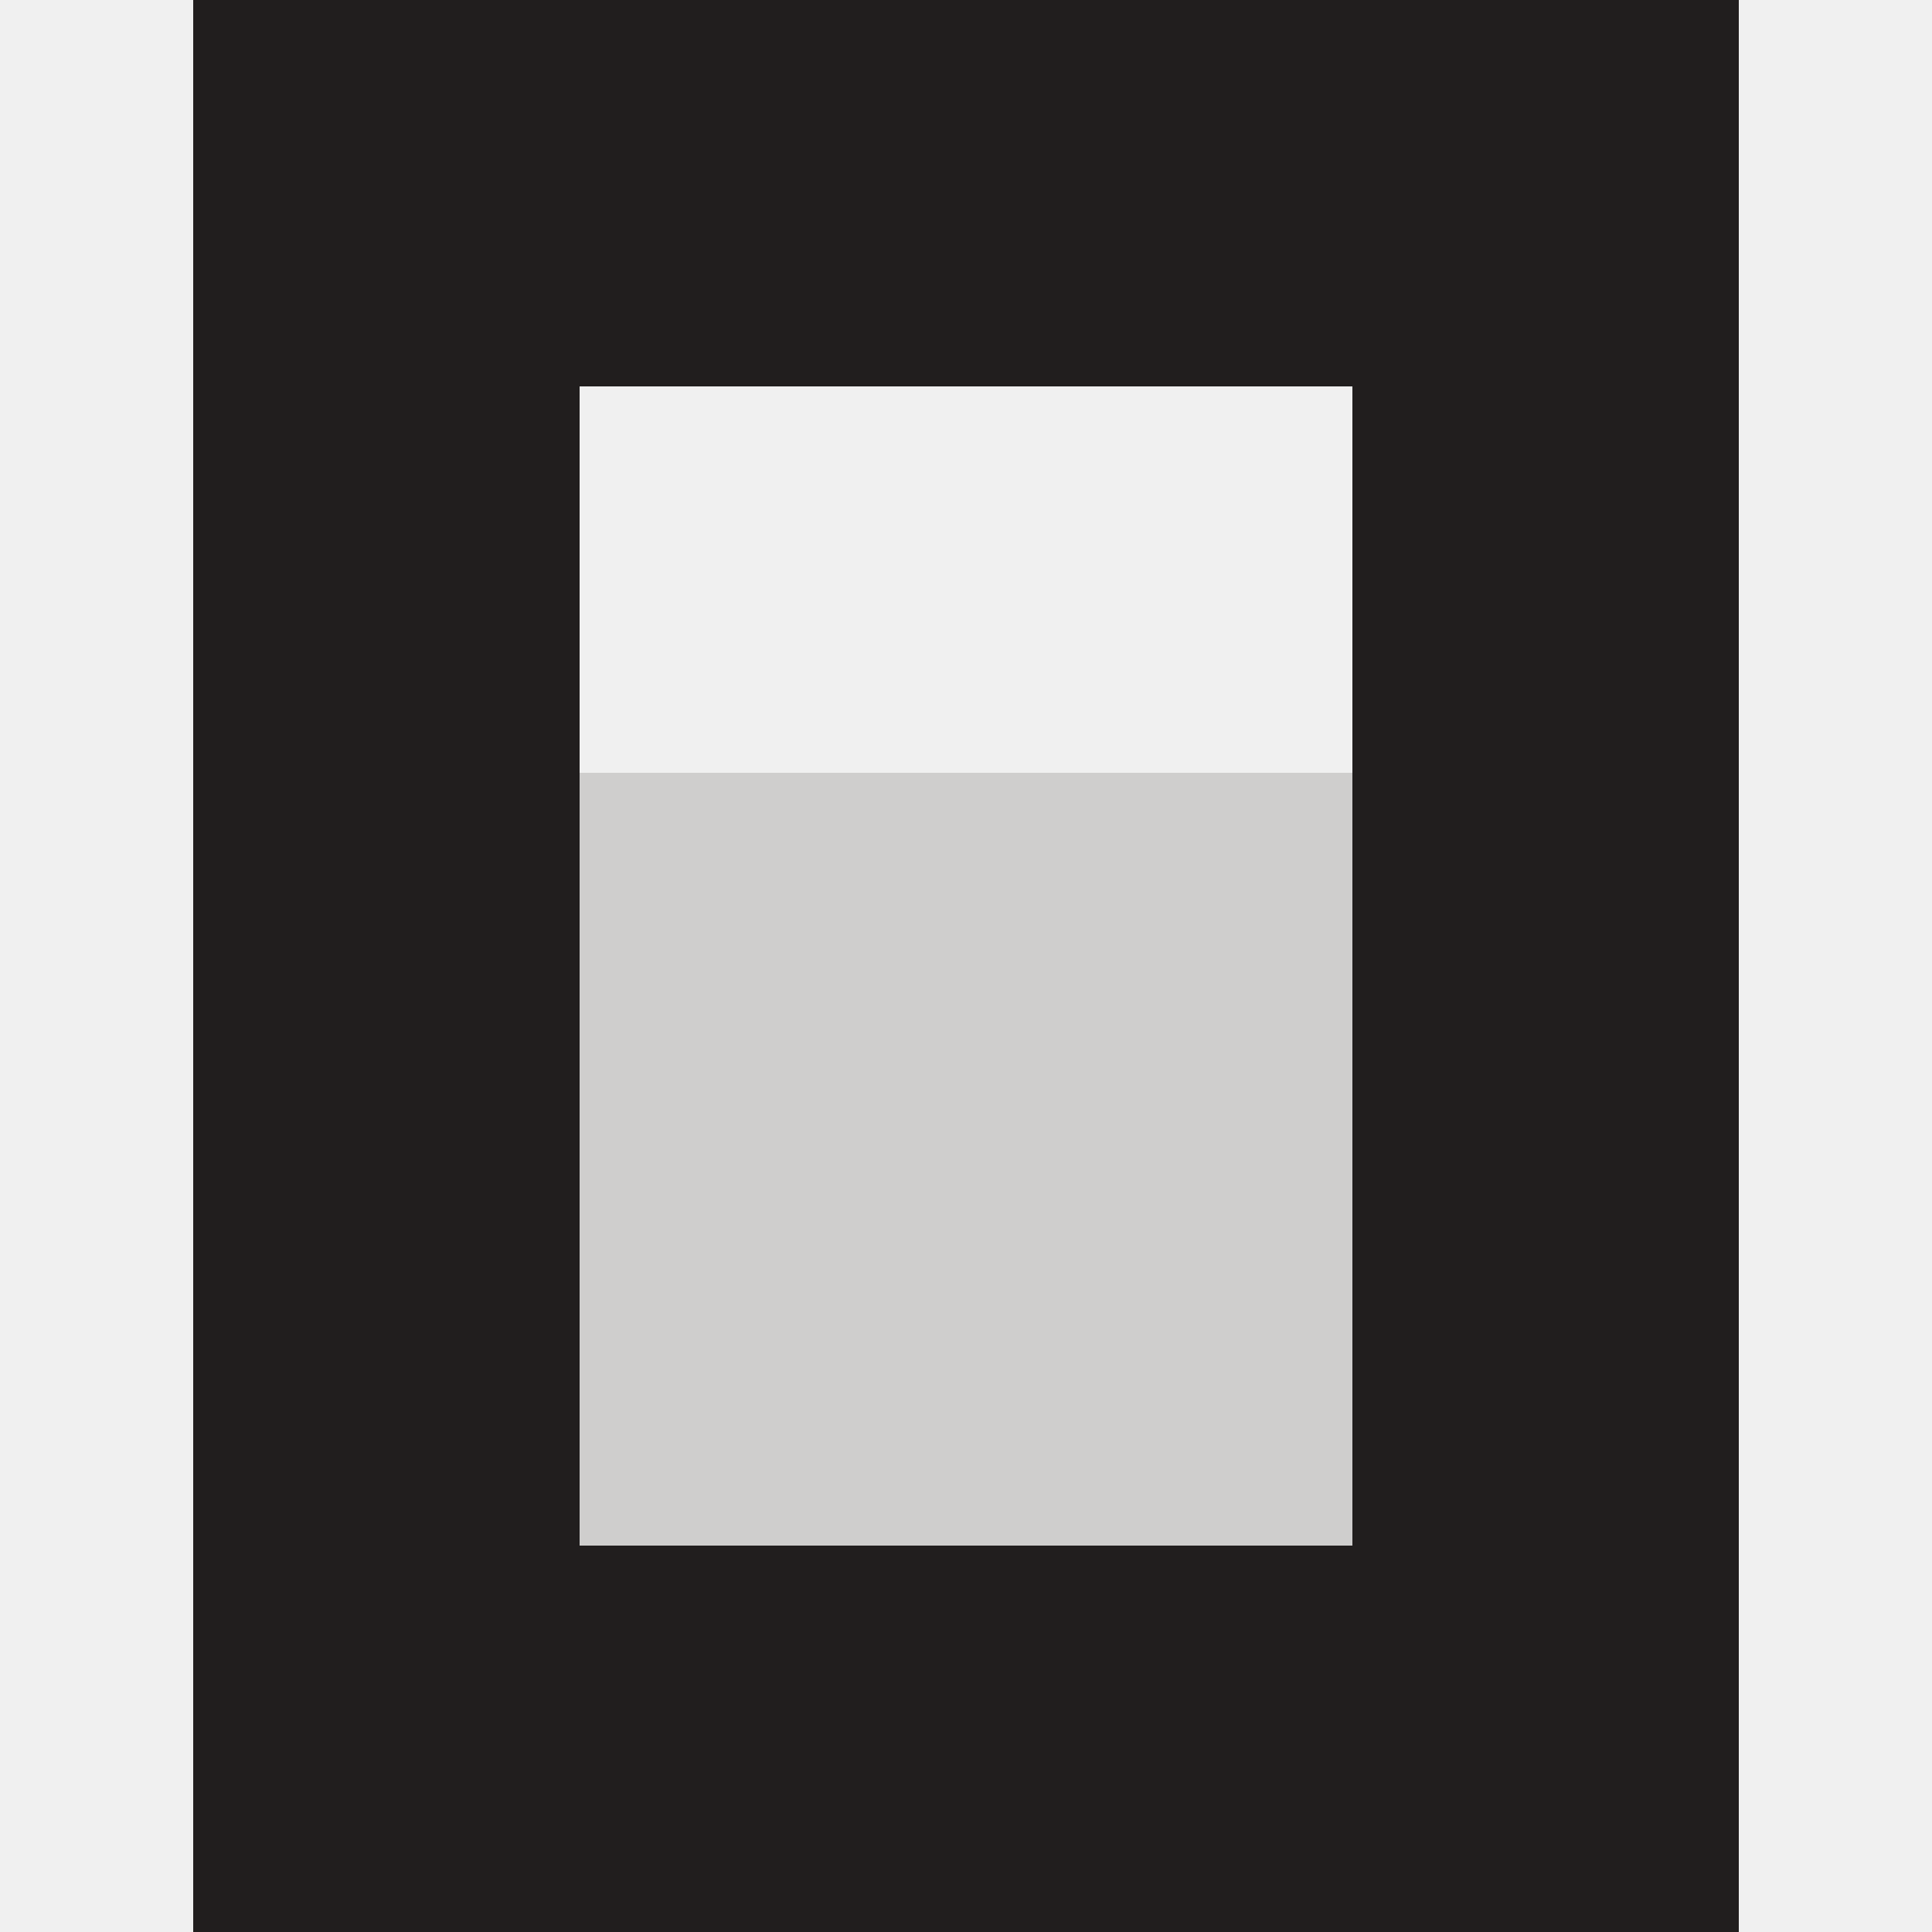
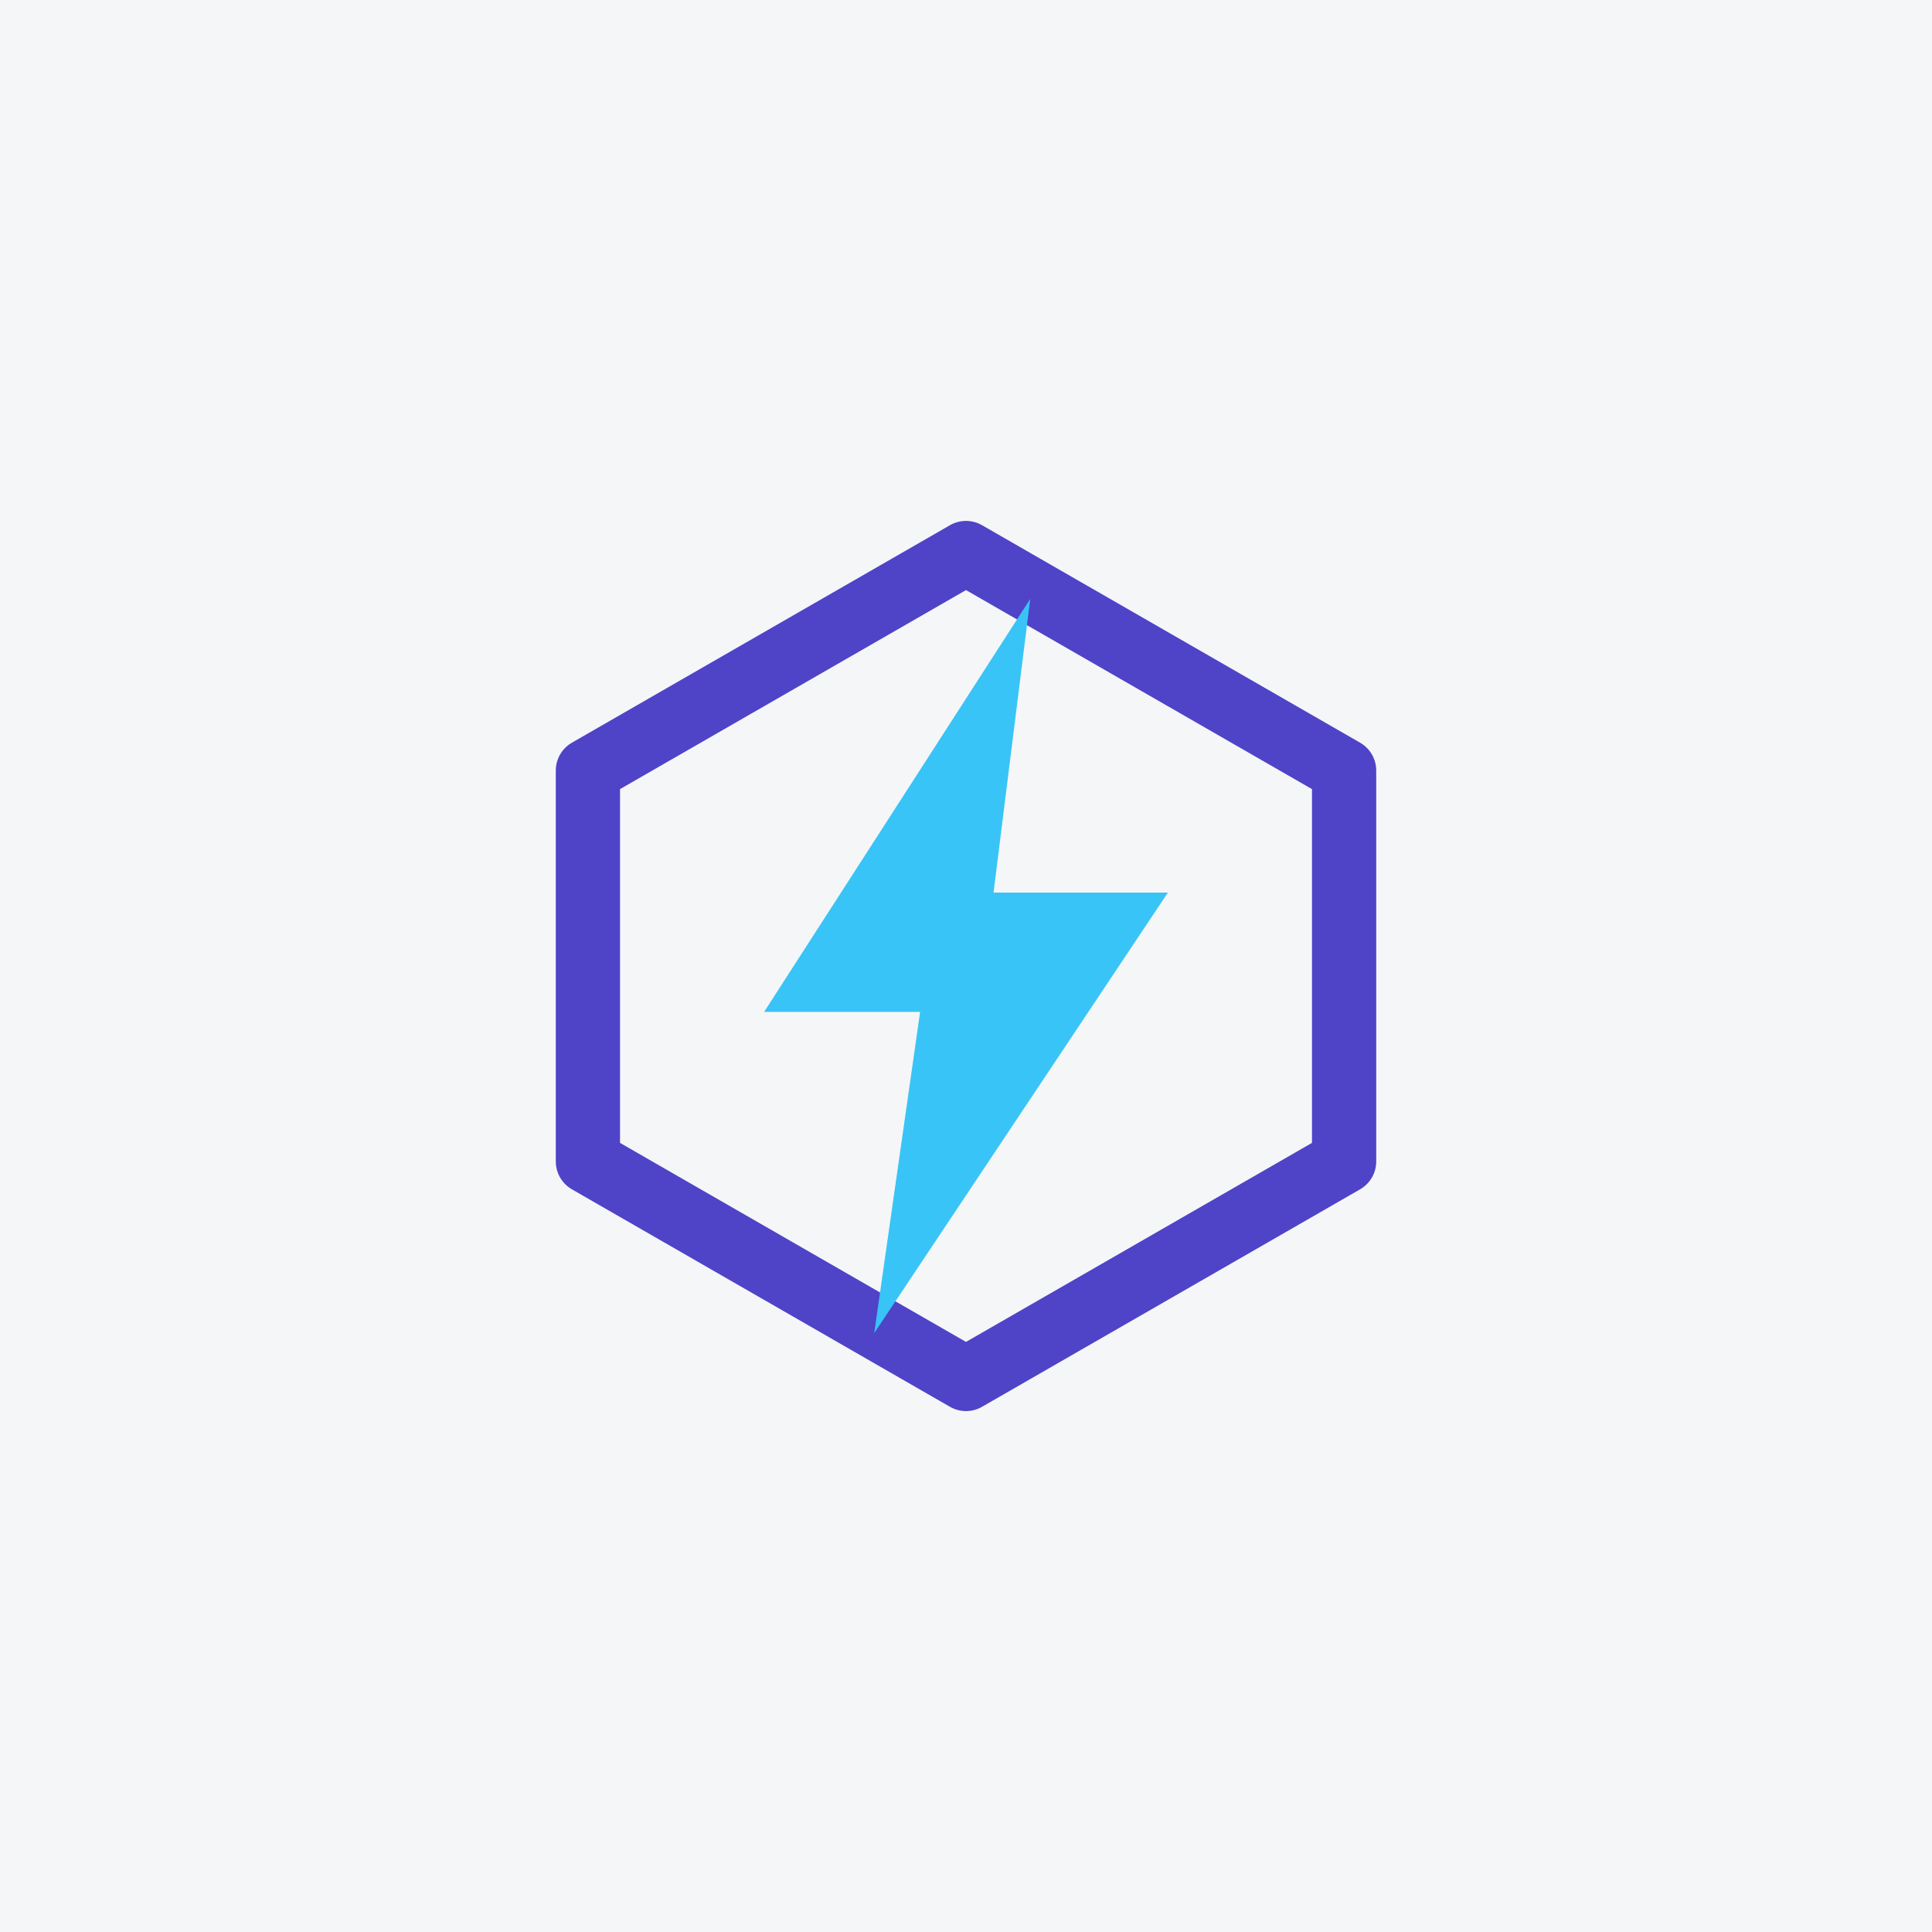
- <svg xmlns="http://www.w3.org/2000/svg" width="300" height="300" viewBox="0 0 300 300" fill="none">
-   <g transform="translate(30, 0)">
-     <g clip-path="url(#clip0_1401_86274)">
-       <mask id="mask0_1401_86274" style="mask-type:luminance" maskUnits="userSpaceOnUse" x="0" y="0" width="240" height="300">
-         <path d="M240 0H0V300H240V0Z" fill="white" />
-       </mask>
-       <g mask="url(#mask0_1401_86274)">
-         <path d="M180 240H60V120H180V240Z" fill="#CFCECD" />
-         <path d="M180 60H60V240H180V60ZM240 300H0V0H240V300Z" fill="#211E1E" />
-       </g>
-     </g>
+ <svg xmlns="http://www.w3.org/2000/svg" width="400" height="400" viewBox="0 0 400 400">
+   <rect width="400" height="400" fill="#f5f6f8" />
+   <g transform="translate(105,105) scale(1.9)">
+     <defs>
+       <linearGradient id="gs" x1="0" y1="0" x2="1" y2="1">
+         <stop offset="0" stop-color="#4F43C8" />
+         <stop offset="1" stop-color="#4F43C8" />
+       </linearGradient>
+       <linearGradient id="gb" x1="0" y1="0" x2="0" y2="1">
+         <stop offset="0" stop-color="#38C4F6" />
+         <stop offset="1" stop-color="#38C4F6" />
+       </linearGradient>
+     </defs>
+     <path d="M50 5 91.2 28.7 91.2 71.3 50 95 8.8 71.3 8.8 28.7Z" fill="none" stroke="url(#gs)" stroke-width="7" stroke-linejoin="round" />
+     <path d="M57 10 28 55 45 55 40 90 72 42 53 42Z" fill="url(#gb)" />
  </g>
-   <defs>
-     <clipPath id="clip0_1401_86274">
-       <rect width="240" height="300" fill="white" />
-     </clipPath>
-   </defs>
</svg>
